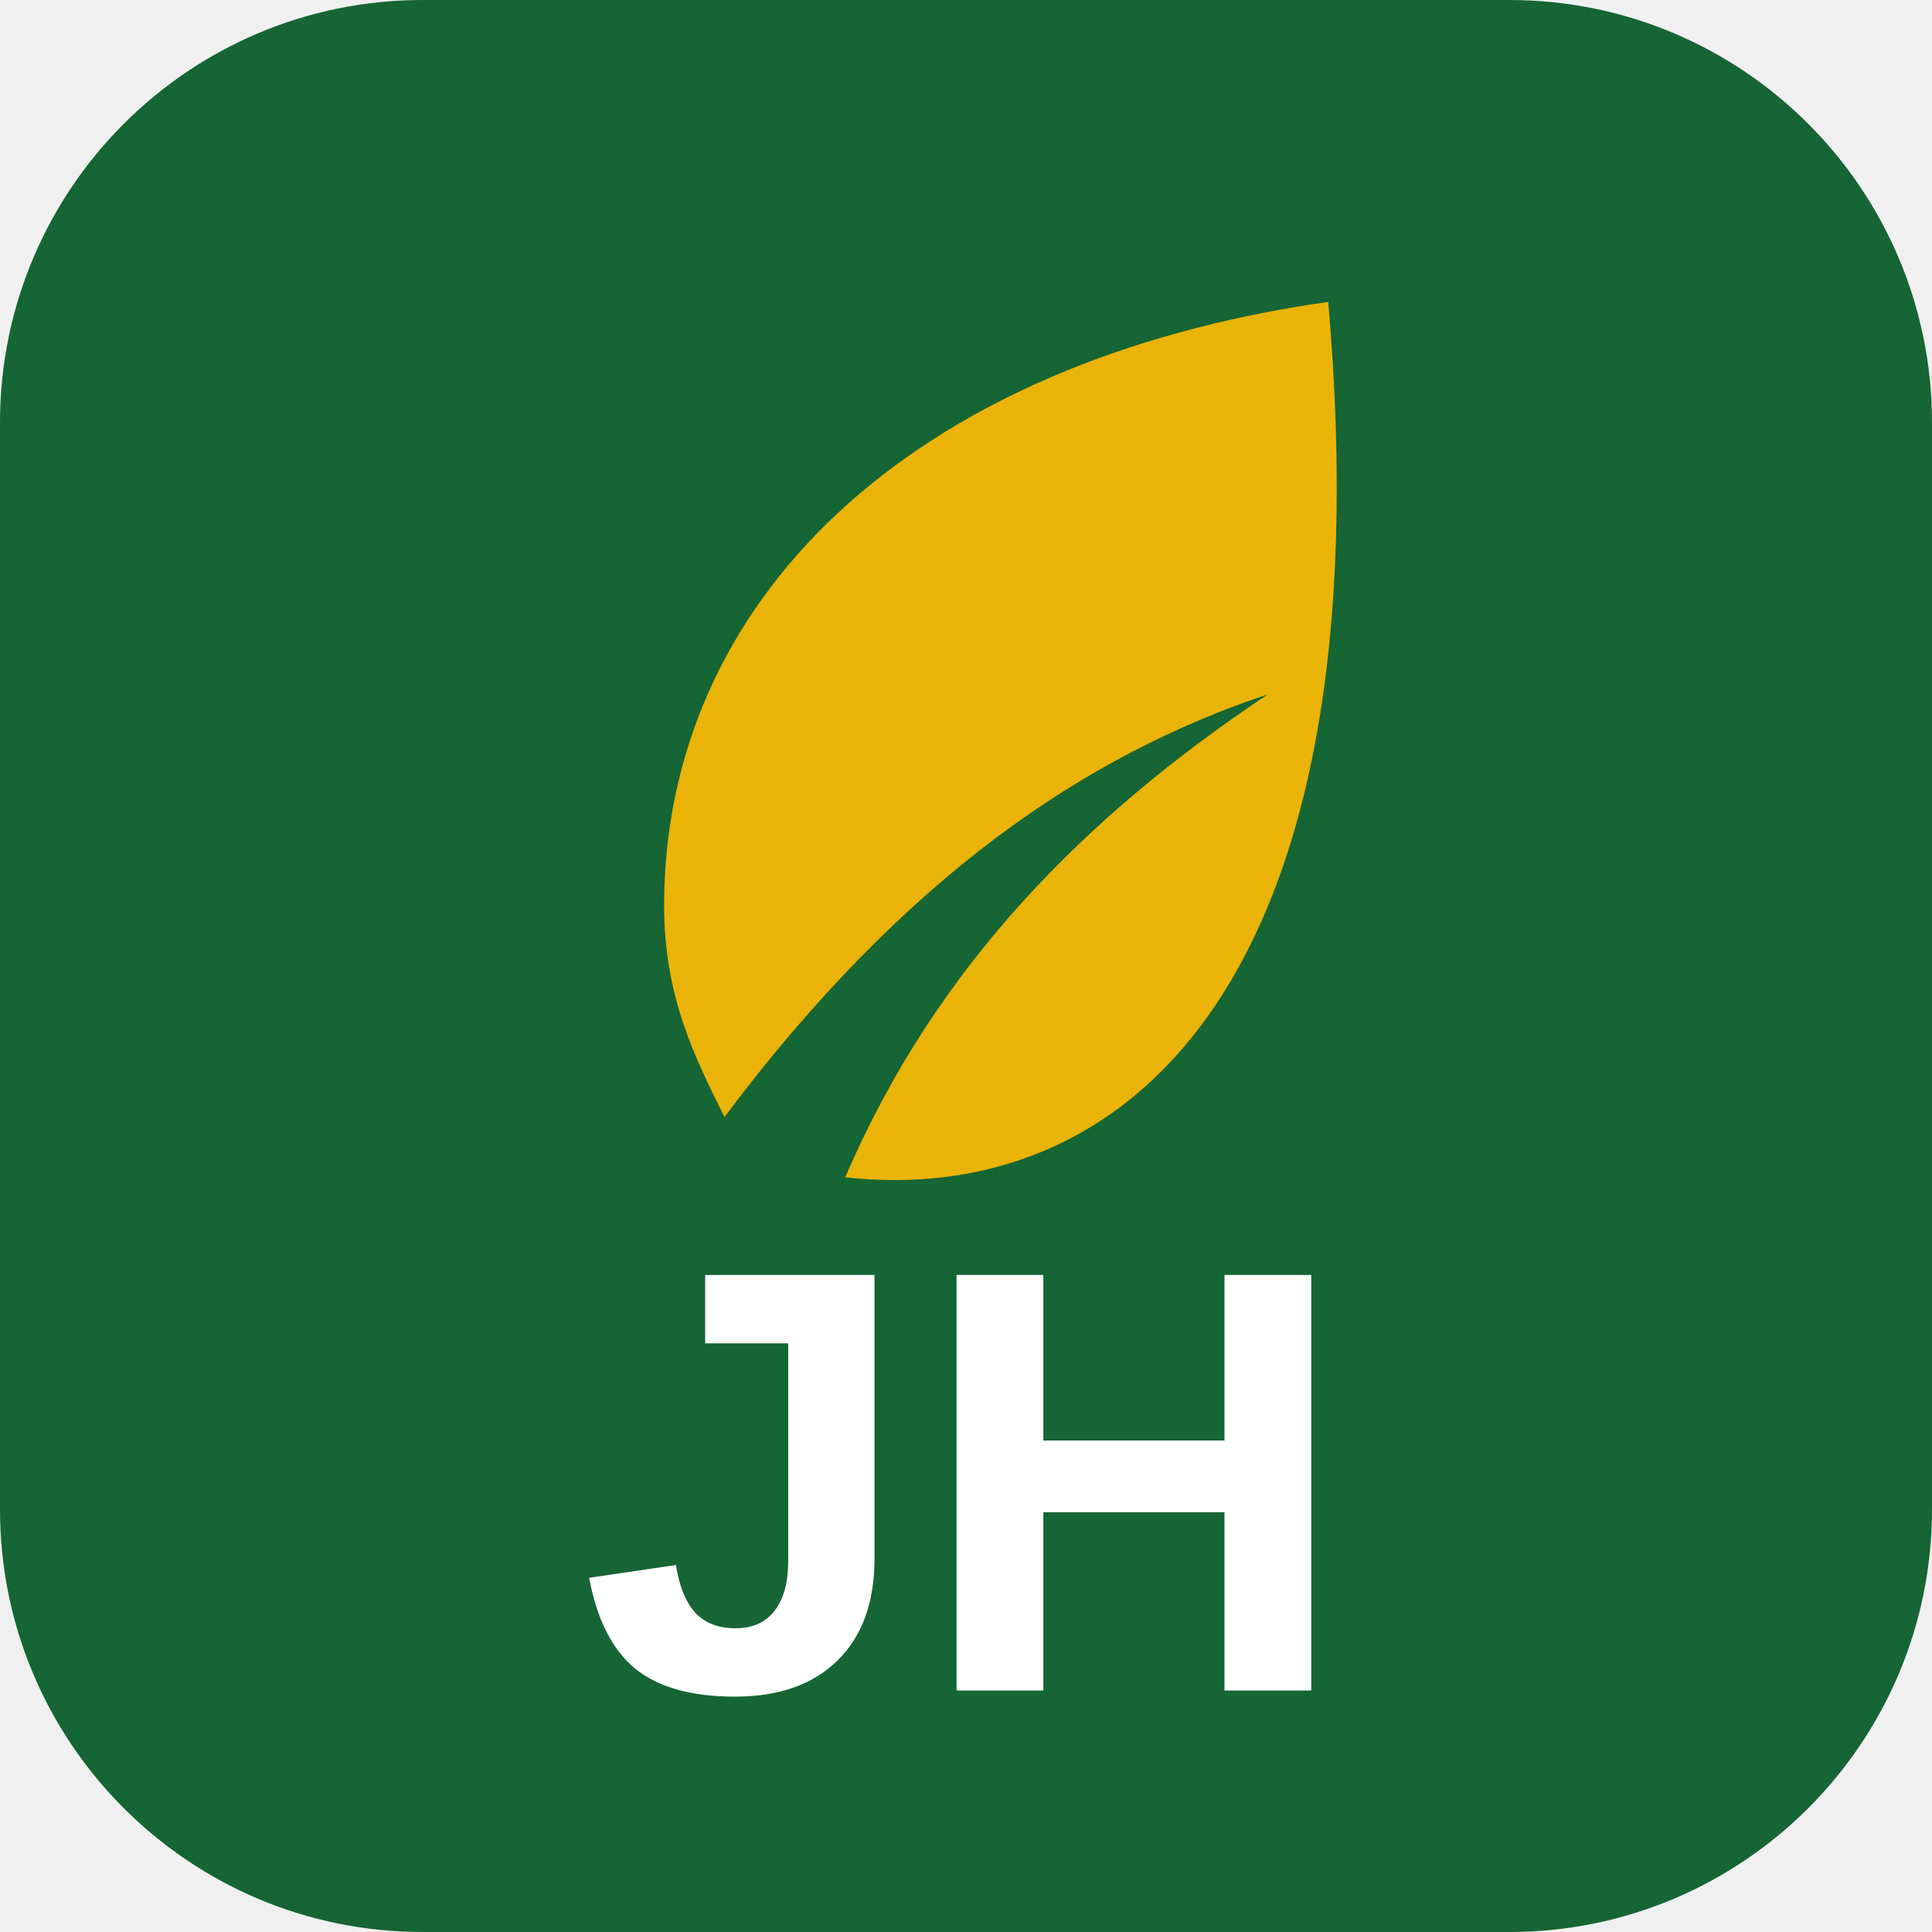
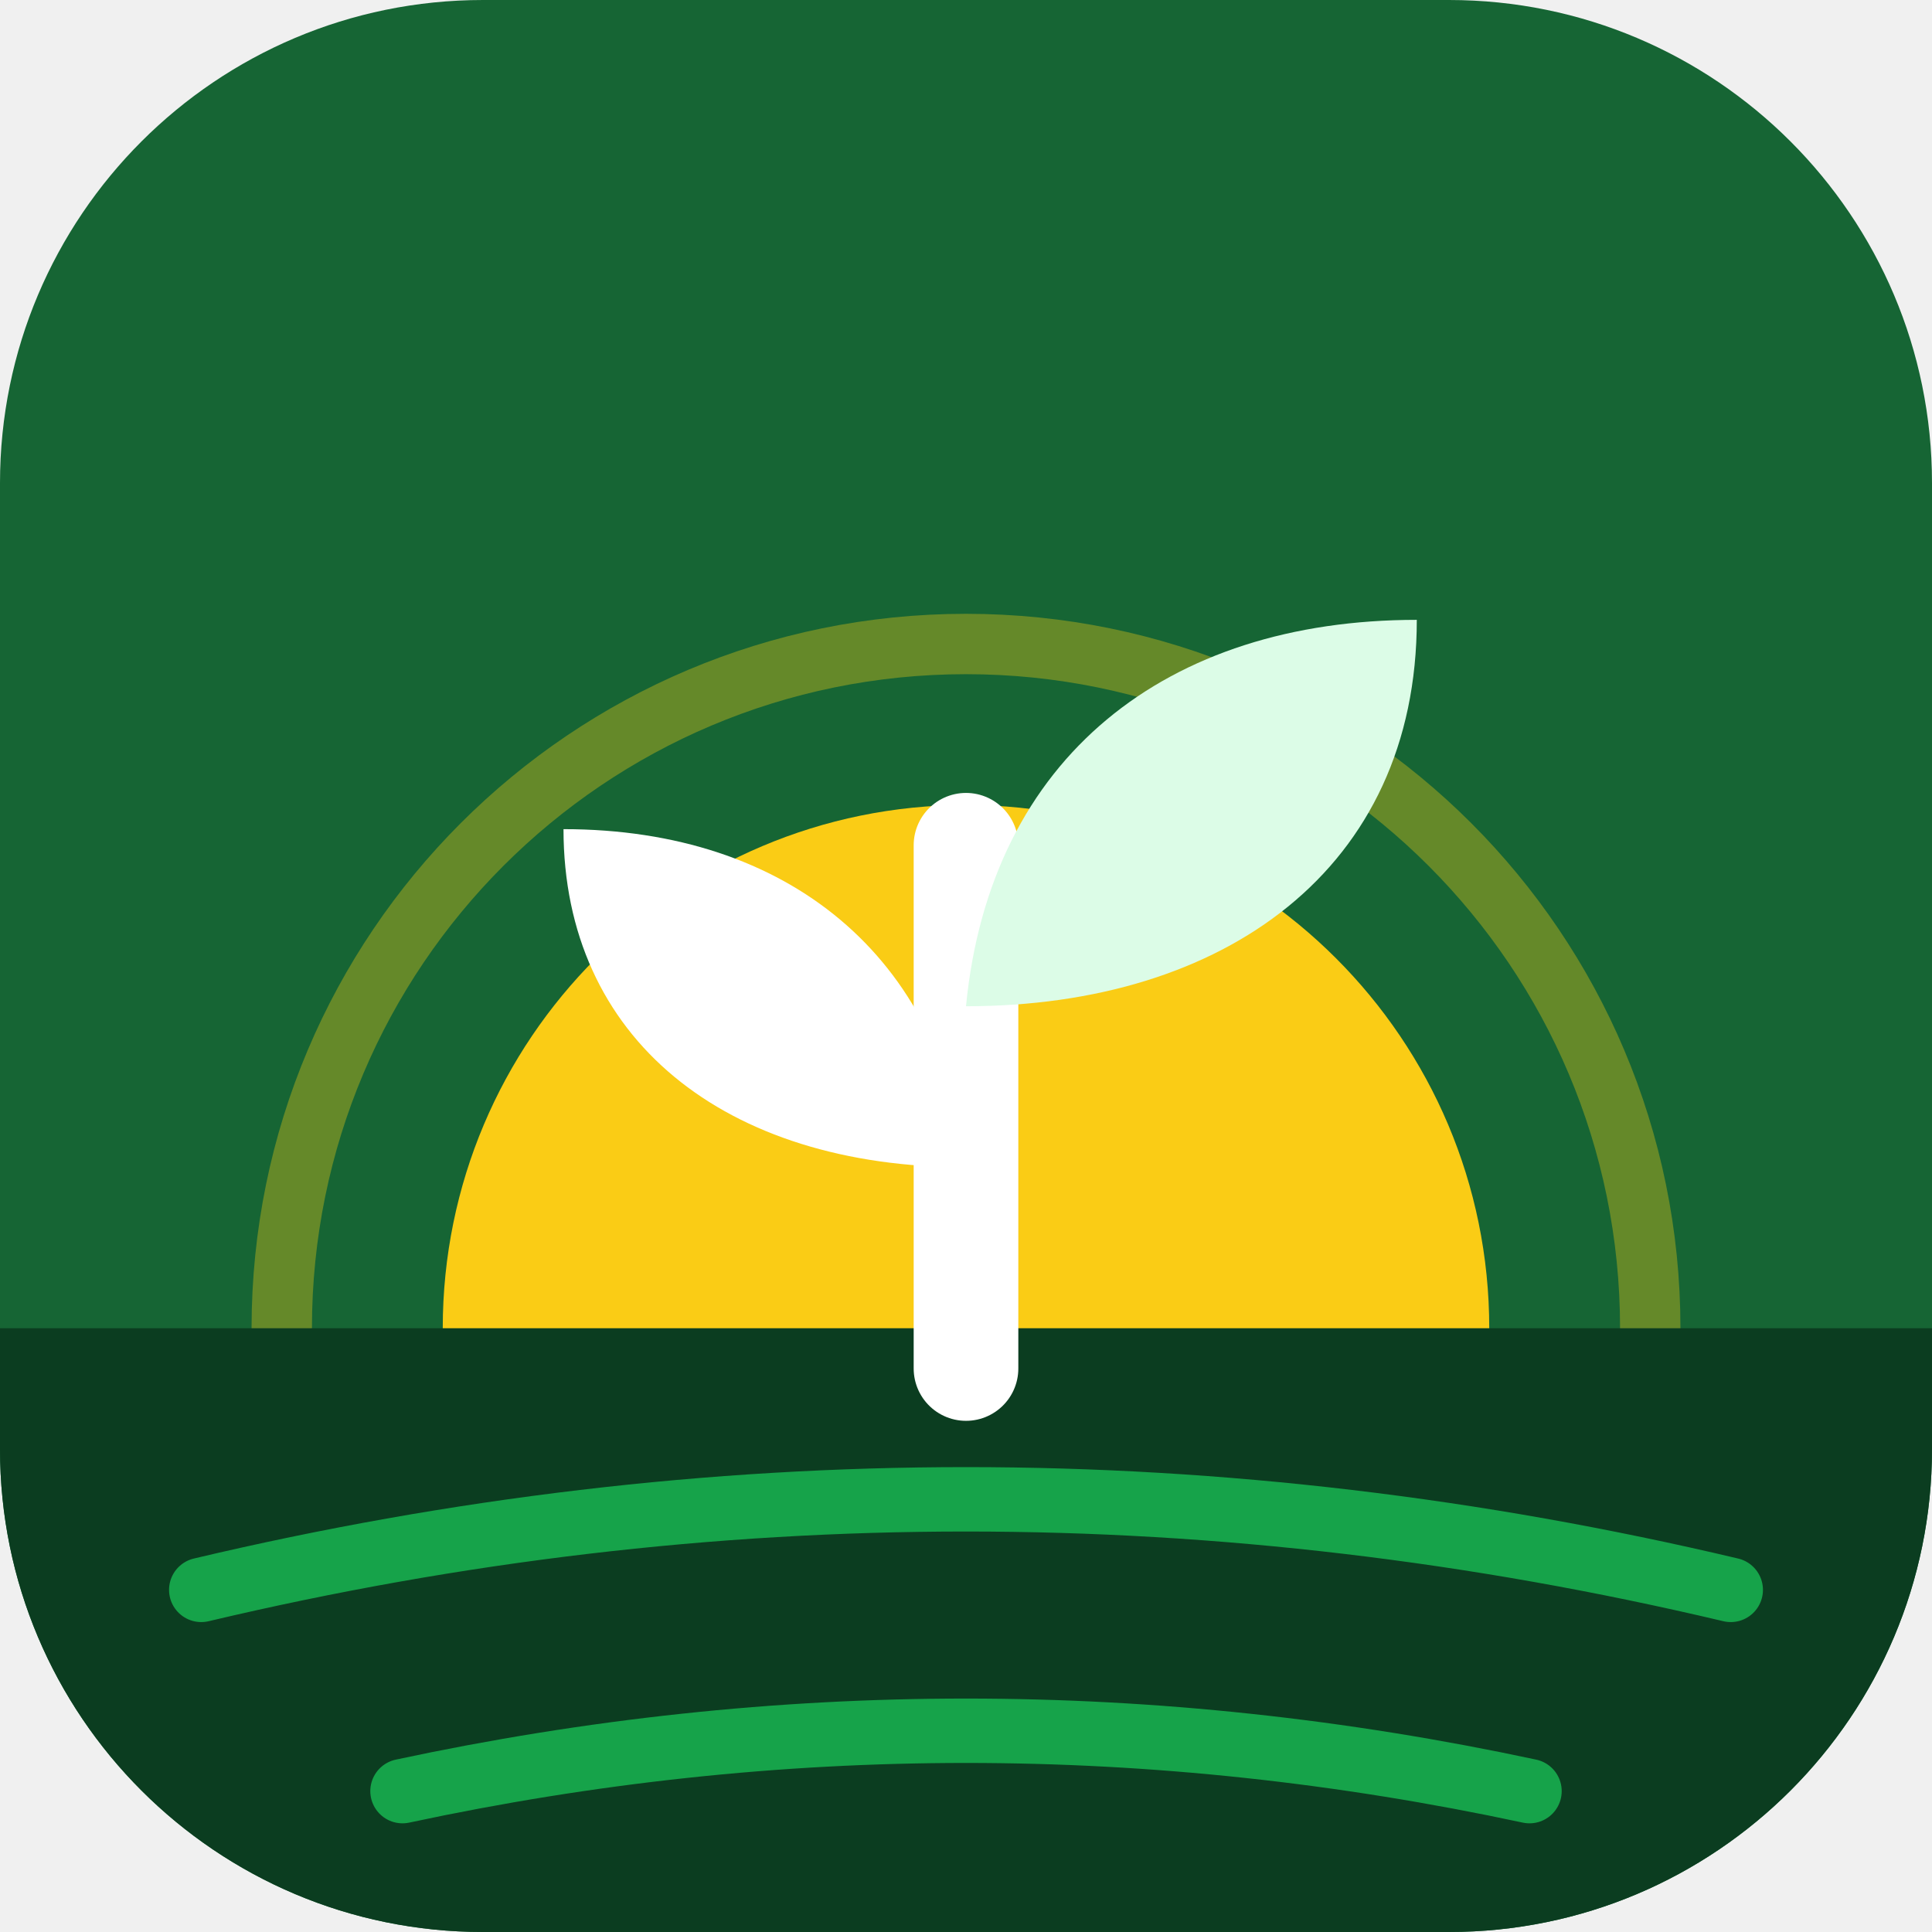
- <svg xmlns="http://www.w3.org/2000/svg" viewBox="0 0 64 64">
-   <rect width="64" height="64" rx="14" fill="#166534" />
-   <path d="M44 10c-14 2-22 10-22 20 0 3 1 5 2 7 6-8 12-12 18-14-6 4-11 9-14 16 9 1 18-6 16-29z" fill="#eab308" />
-   <text x="32" y="56" font-family="Arial, sans-serif" font-size="20" font-weight="700" fill="#fff" text-anchor="middle">JH</text>
+ <svg xmlns="http://www.w3.org/2000/svg" viewBox="0 0 48 48">
+   <rect width="48" height="48" rx="12" fill="#166534" />
+   <circle cx="24" cy="33" r="13" fill="#facc15" />
+   <circle cx="24" cy="33" r="17" fill="none" stroke="#facc15" stroke-opacity=".35" stroke-width="1.5" />
+   <path d="M0 33h48v3a12 12 0 0 1-12 12H12A12 12 0 0 1 0 36z" fill="#0b3d20" />
+   <path d="M5 39.5q19-4.5 38 0M10 44.5q14-3 28 0" fill="none" stroke="#16a34a" stroke-width="1.6" stroke-linecap="round" />
+   <path d="M24 34V21" stroke="#fff" stroke-width="2.6" stroke-linecap="round" />
+   <path d="M24 29c-.6-5.2-4.4-8.4-10-8.4 0 5.2 4 8.4 10 8.4z" fill="#fff" />
+   <path d="M24 25c.6-6.2 5-9.6 11.2-9.6 0 6.2-4.8 9.6-11.2 9.6z" fill="#dcfce7" />
</svg>
